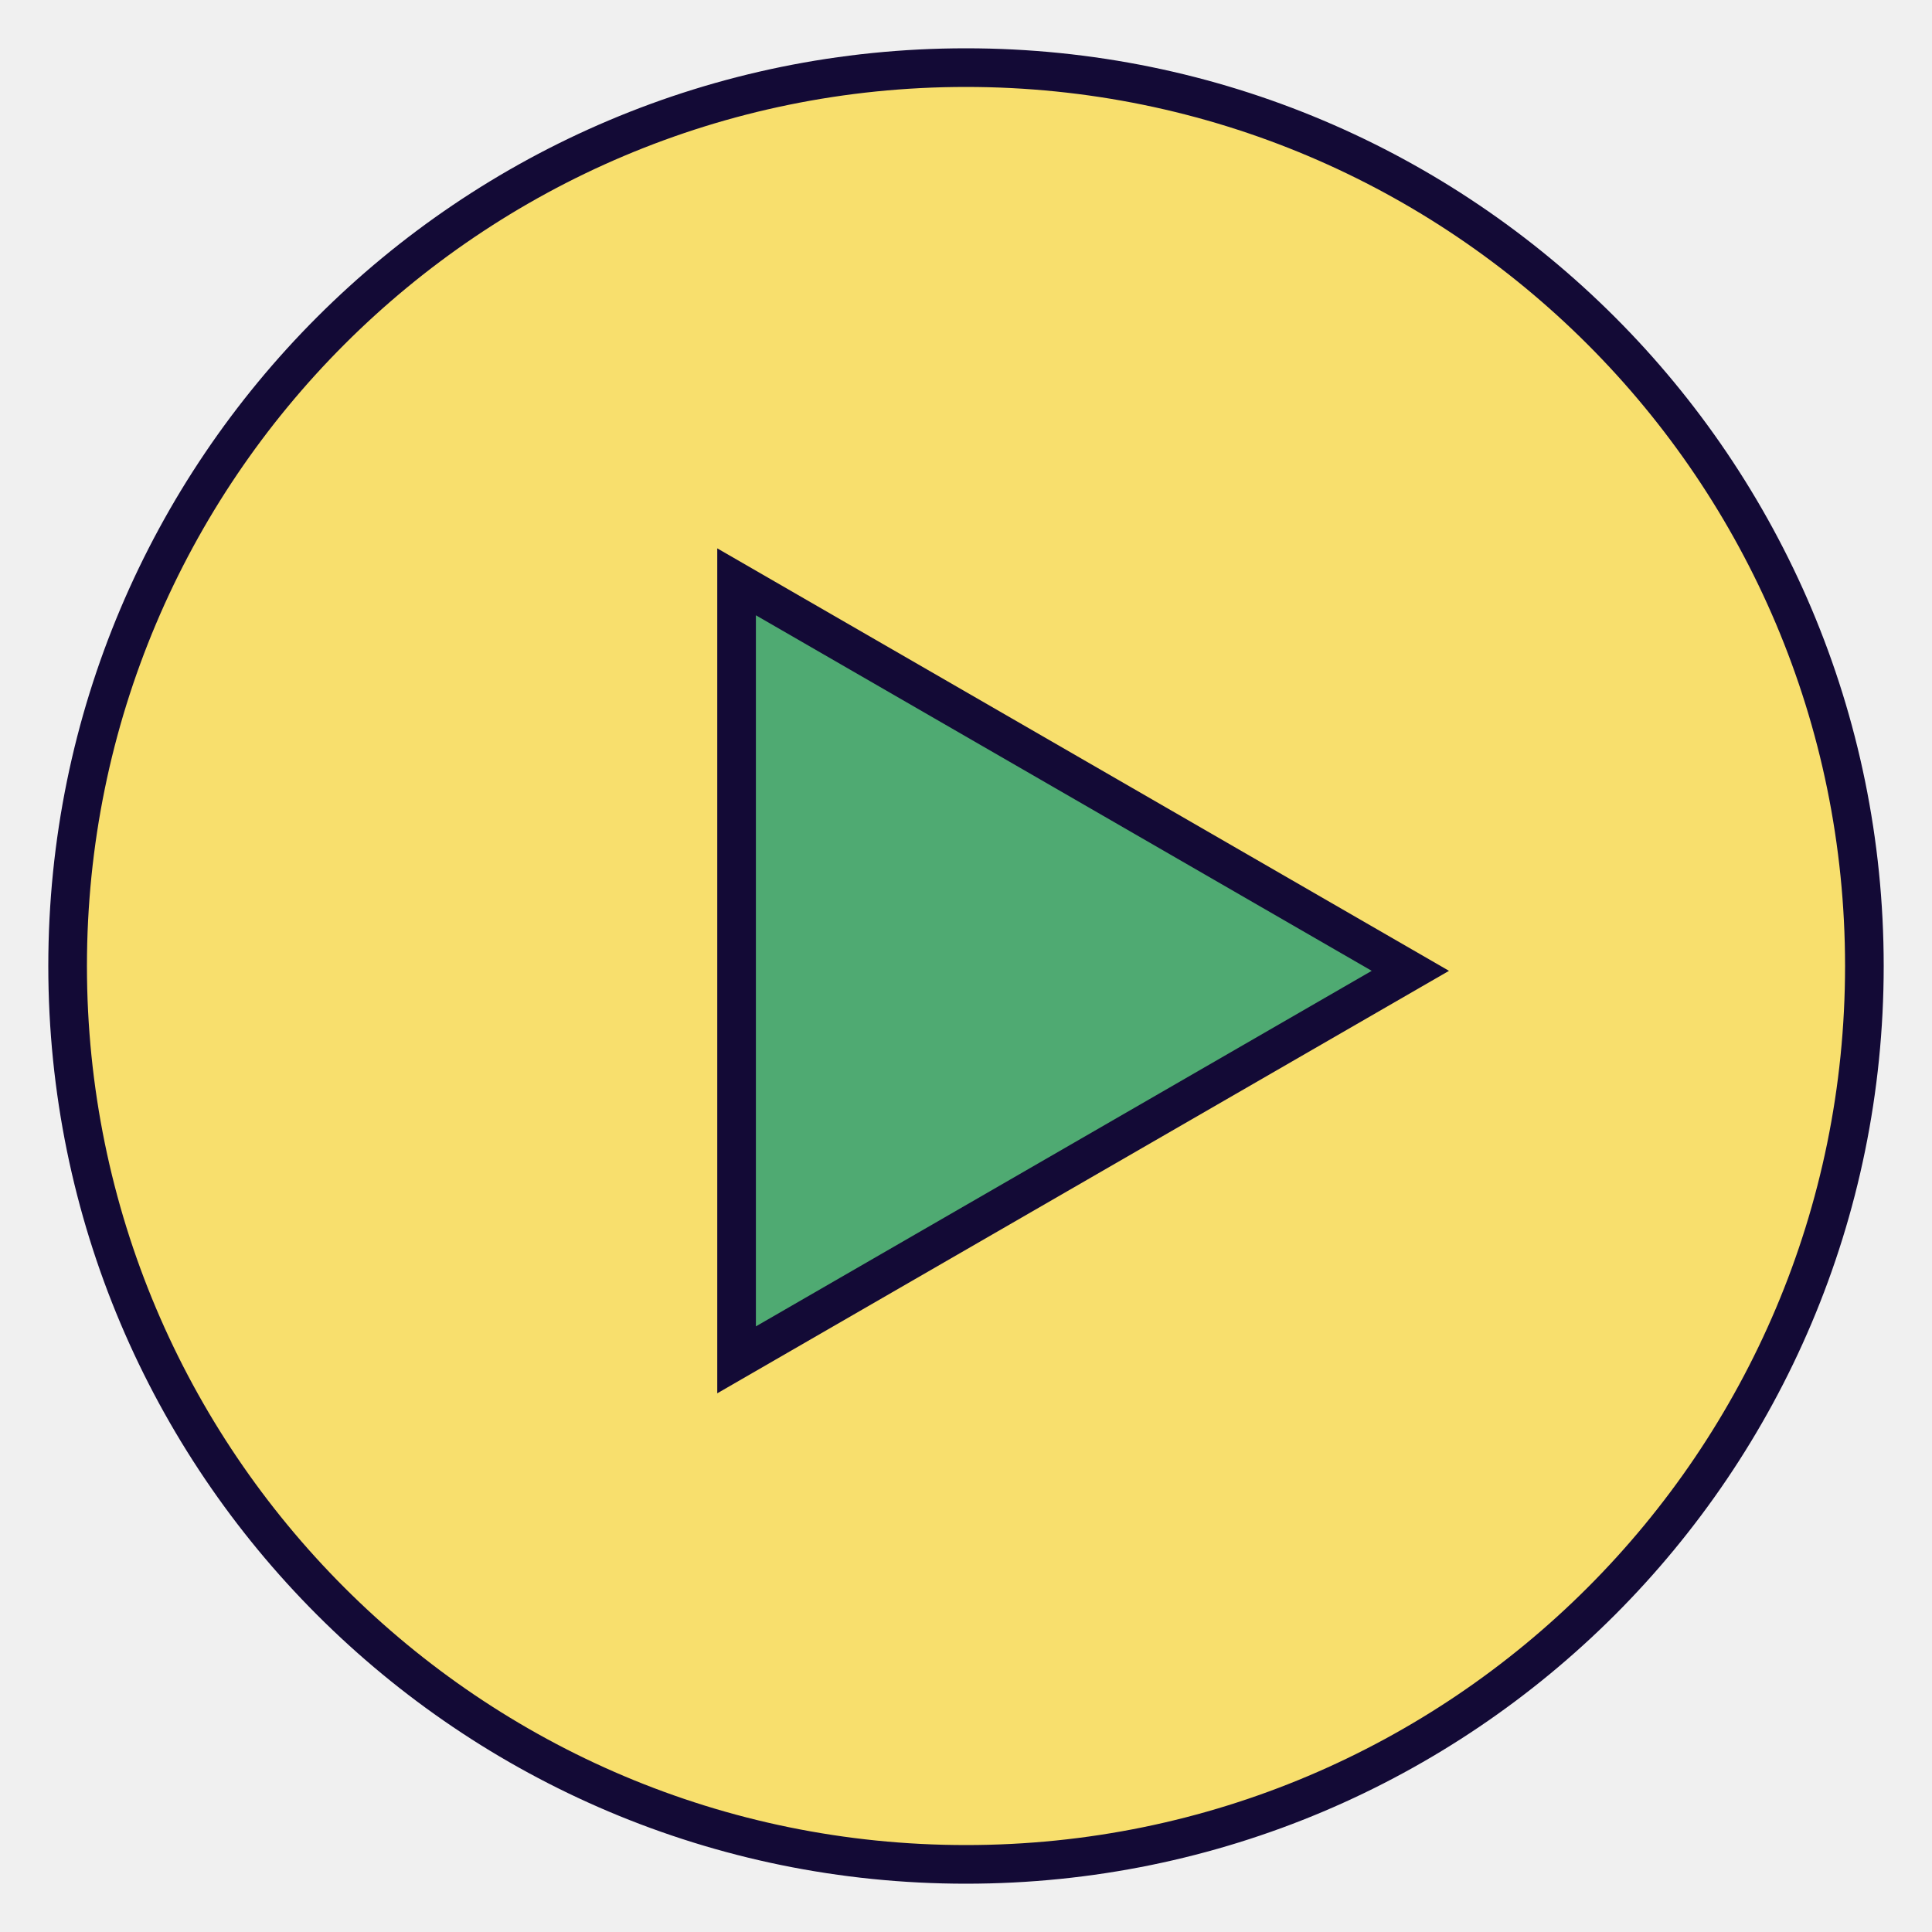
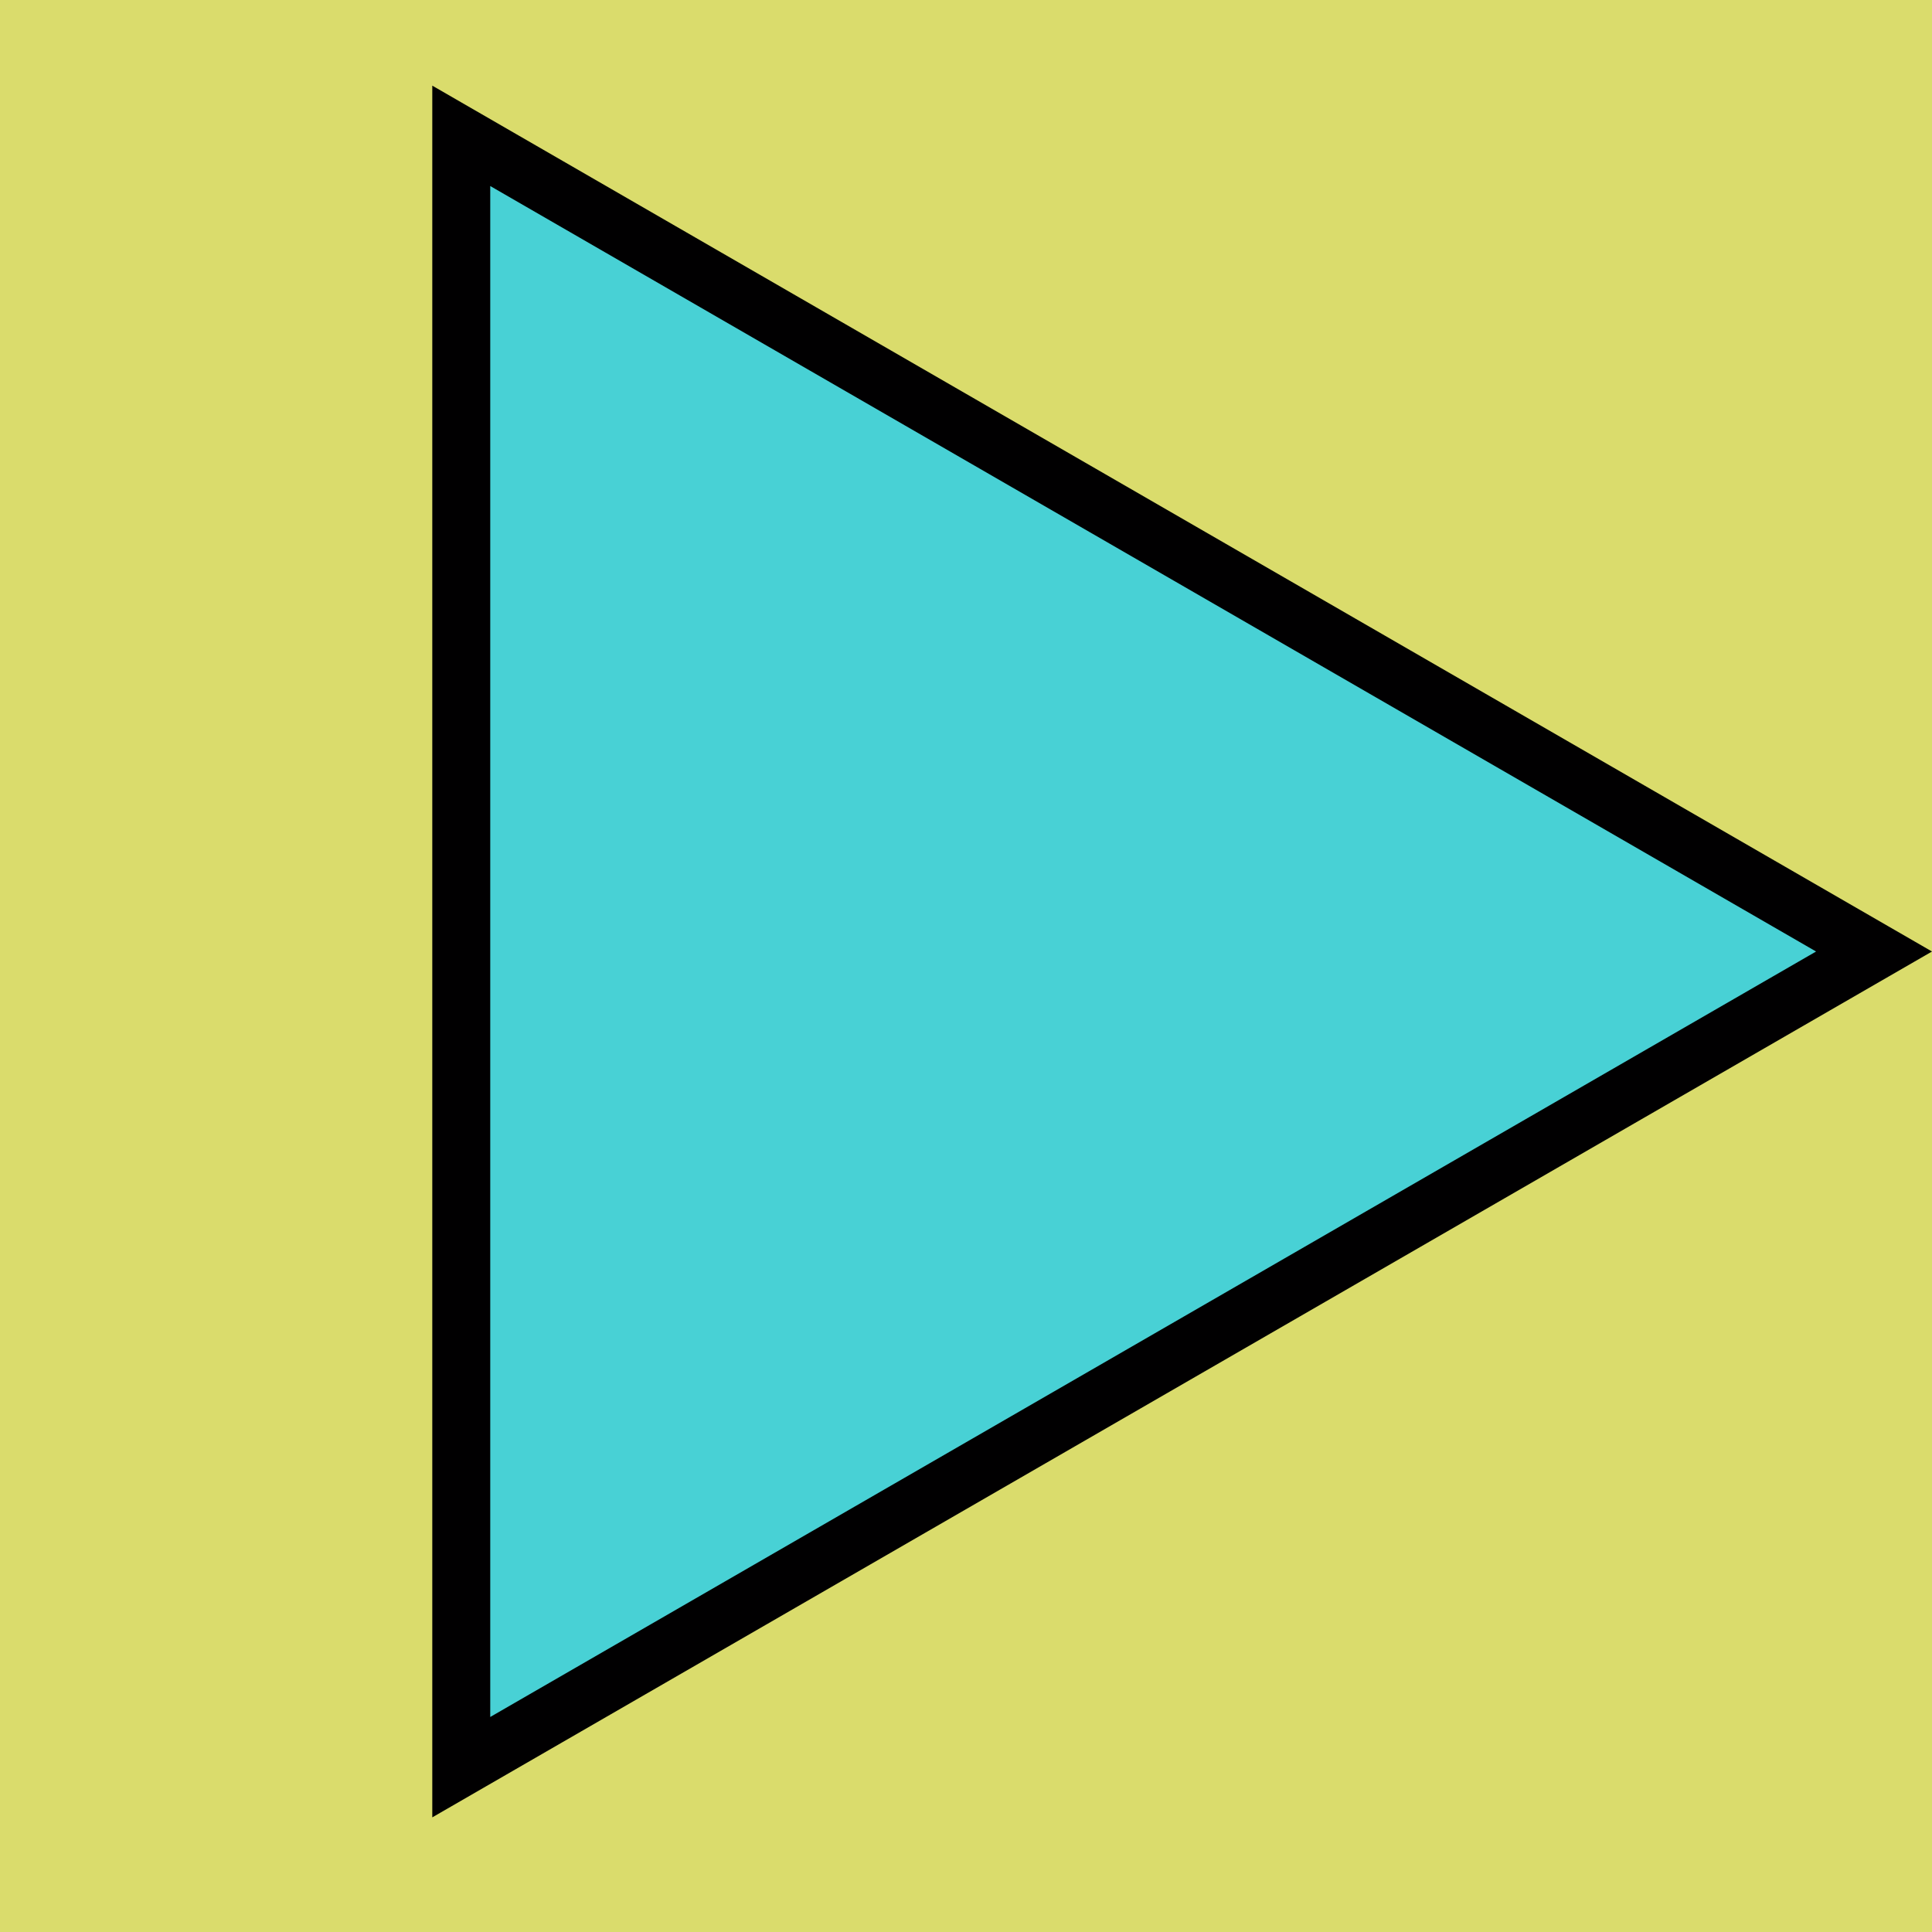
<svg xmlns="http://www.w3.org/2000/svg" width="200" height="200" viewBox="0 0 200 200" fill="none">
-   <circle cx="100" cy="100" r="93" fill="#F8DF6D" stroke="#130A36" stroke-width="4" />
-   <path d="M76.25 60.23L146 100.5L76.25 140.77V60.23Z" fill="#4FAA72" stroke="#130A36" stroke-width="4" />
+   <g clip-path="url(#clip0)">
+     <rect width="200" height="200" fill="#DADC6C" />
+     <path d="M47.75 14.062L194 98.5L47.75 182.937V14.062Z" fill="#48D1D5" stroke="#010001" stroke-width="6" />
+   </g>
+   <defs>
+     <clipPath id="clip0">
+       <rect width="200" height="200" fill="white" />
+     </clipPath>
+   </defs>
</svg>
